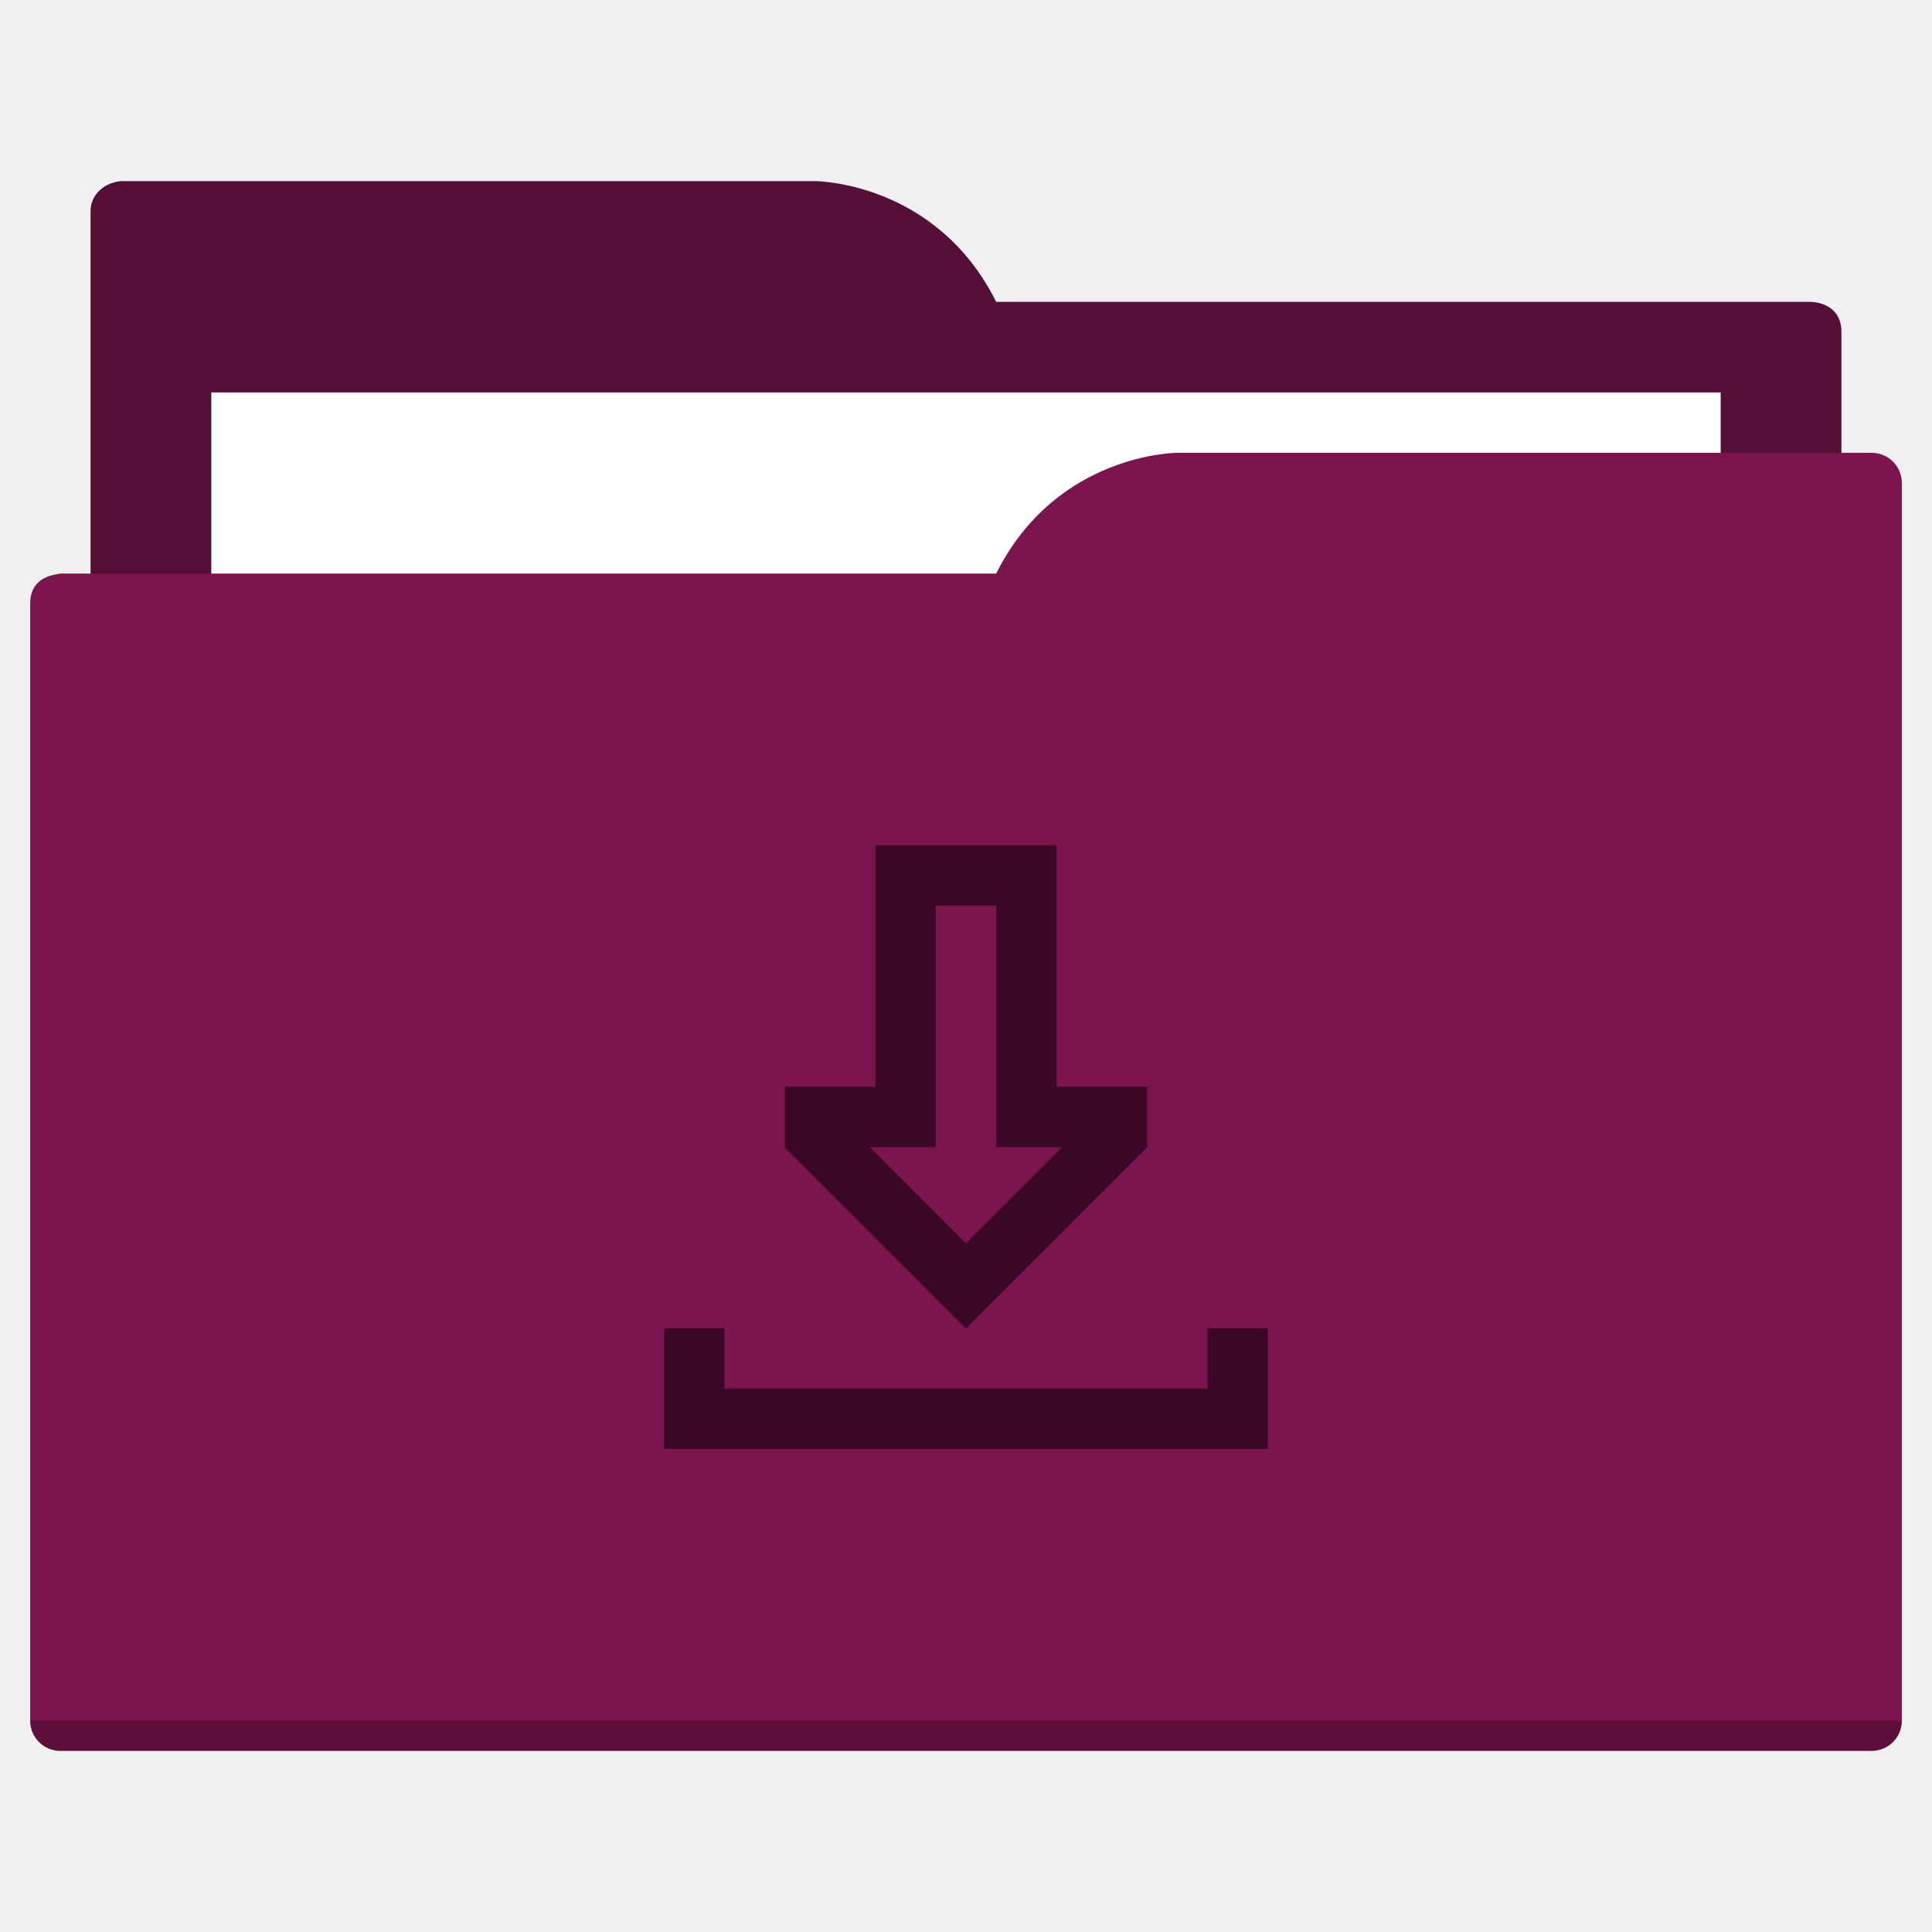
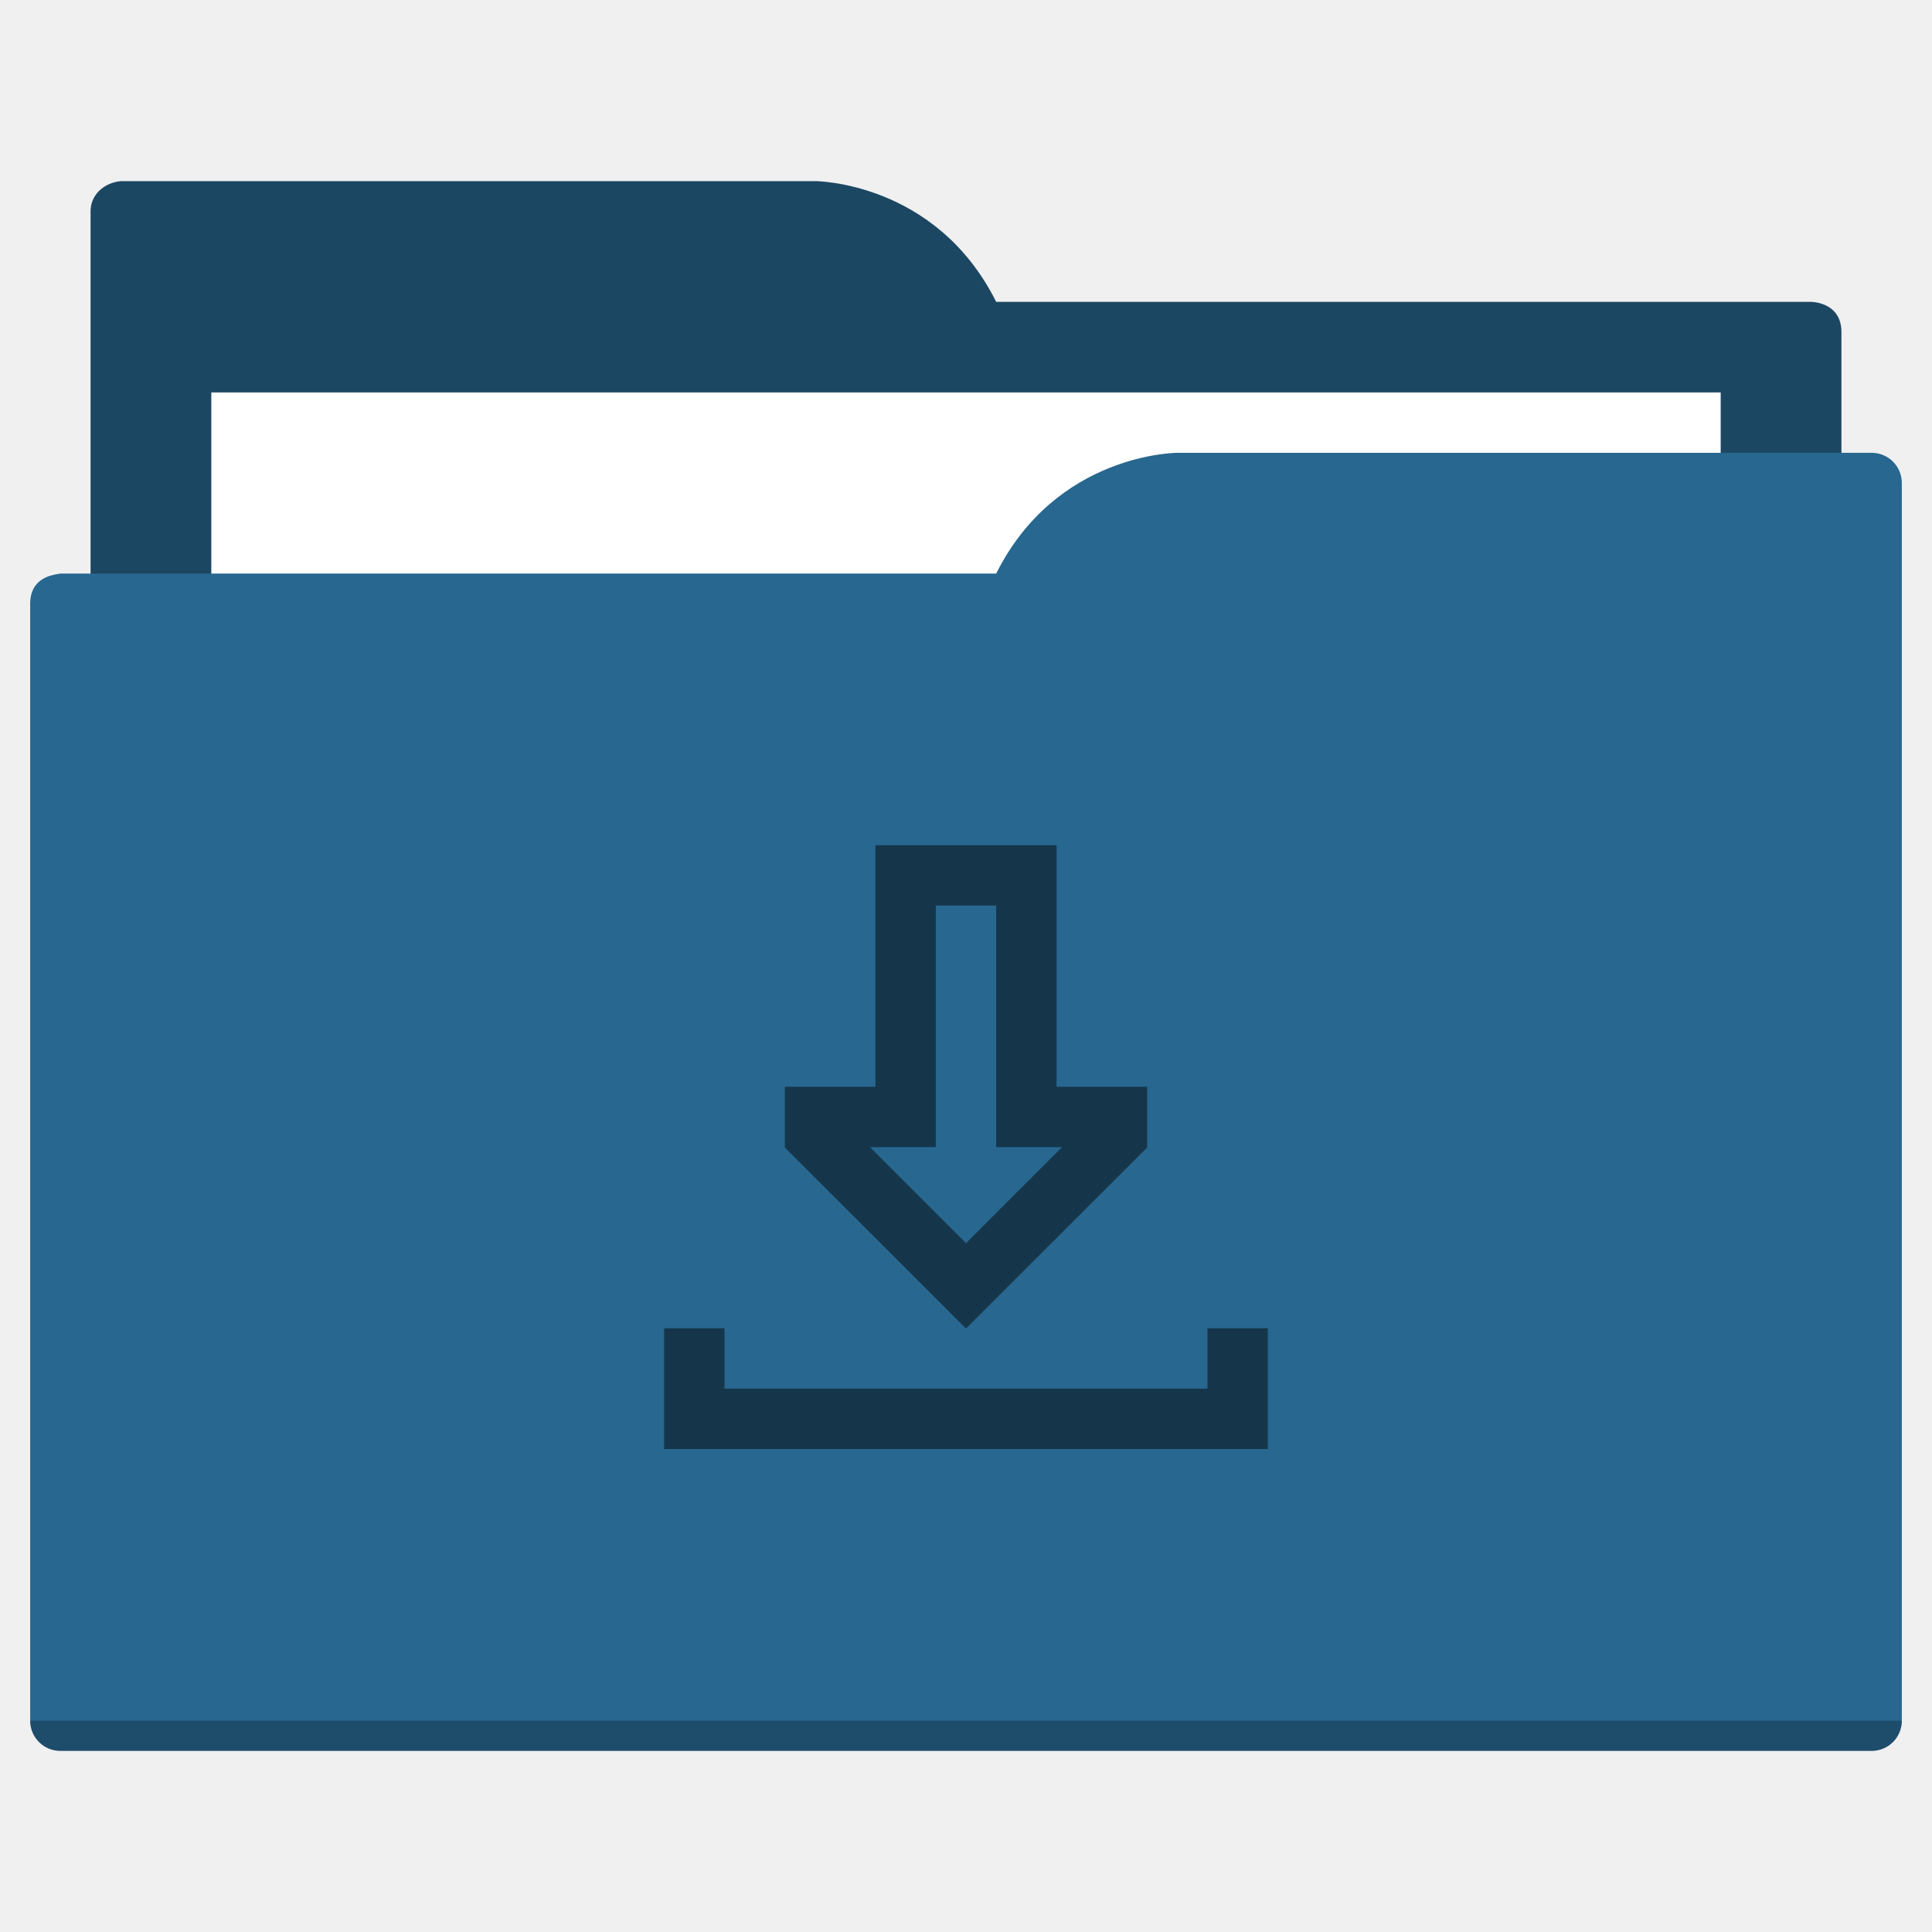
<svg xmlns="http://www.w3.org/2000/svg" width="64" height="64" id="svg5453" version="1.1" viewBox="0 0 64 64">
  <defs id="defs5455" />
  <g id="layer1" transform="translate(-384.5714,-483.798)">
-     <path style="fill:#550e36;fill-opacity:1;fill-rule:evenodd;stroke:none;stroke-width:1px;stroke-linecap:butt;stroke-linejoin:miter;stroke-opacity:1" d="M 4 6 C 3.449 6.055 3 6.446 3 7 L 3 9 L 3 49 L 61 49 L 61 14 L 61 13 L 61 11 C 61 10 60 10 60 10 L 58 10 L 37 10 L 33 10 C 31 6 27 6 27 6 L 5 6 L 4 6 z " transform="translate(384.5714,483.798)" id="folderTab" />
+     <path style="fill:#1c4762;fill-opacity:1;fill-rule:evenodd;stroke:none;stroke-width:1px;stroke-linecap:butt;stroke-linejoin:miter;stroke-opacity:1" d="M 4 6 C 3.449 6.055 3 6.446 3 7 L 3 9 L 3 49 L 61 49 L 61 14 L 61 13 L 61 11 C 61 10 60 10 60 10 L 58 10 L 37 10 L 33 10 C 31 6 27 6 27 6 L 5 6 L 4 6 z " transform="translate(384.5714,483.798)" id="folderTab" />
    <path style="color:#000000;text-decoration:none;text-decoration-line:none;text-decoration-style:solid;text-decoration-color:#000000;white-space:normal;clip-rule:nonzero;display:inline;overflow:visible;visibility:visible;opacity:1;isolation:auto;mix-blend-mode:normal;color-interpolation:sRGB;color-interpolation-filters:linearRGB;solid-color:#000000;solid-opacity:1;fill:#ffffff;fill-opacity:1;fill-rule:nonzero;stroke:none;stroke-width:1;stroke-linecap:butt;stroke-linejoin:miter;stroke-miterlimit:4;stroke-dasharray:none;stroke-dashoffset:0;stroke-opacity:1;color-rendering:auto;image-rendering:auto;shape-rendering:auto;text-rendering:auto;enable-background:accumulate" d="m 391.571,496.798 50,0 0,32 -50,0 z" id="folderPaper" />
-     <path style="fill:#7c144f;fill-opacity:1;fill-rule:evenodd;stroke:none;stroke-width:1px;stroke-linecap:butt;stroke-linejoin:miter;stroke-opacity:1" d="M 39 15 C 39 15 35 15 33 19 L 29 19 L 4 19 L 2 19 C 2 19 1.868 19.017 1.711 19.059 C 1.665 19.073 1.619 19.081 1.576 19.102 C 1.302 19.211 1 19.445 1 20 L 1 22 L 1 23 L 1 57 C 1 57.554 1.446 58 2 58 L 62 58 C 62.554 58 63 57.554 63 57 L 63 18 L 63 16 C 63 15.446 62.554 15 62 15 L 61 15 L 39 15 z " transform="translate(384.5714,483.798)" id="folderFront" />
+     <path style="fill:#28678f;fill-opacity:1;fill-rule:evenodd;stroke:none;stroke-width:1px;stroke-linecap:butt;stroke-linejoin:miter;stroke-opacity:1" d="M 39 15 C 39 15 35 15 33 19 L 29 19 L 4 19 L 2 19 C 2 19 1.868 19.017 1.711 19.059 C 1.665 19.073 1.619 19.081 1.576 19.102 C 1.302 19.211 1 19.445 1 20 L 1 22 L 1 23 L 1 57 C 1 57.554 1.446 58 2 58 L 62 58 C 62.554 58 63 57.554 63 57 L 63 18 L 63 16 C 63 15.446 62.554 15 62 15 L 61 15 L 39 15 z " transform="translate(384.5714,483.798)" id="folderFront" />
    <path style="opacity:0.25;fill:#000000;fill-opacity:1;stroke:none" d="m 385.571,540.798 c 0,0.554 0.446,1 1,1 l 60,0 c 0.554,0 1,-0.446 1,-1 z" id="folderShadow" />
-     <path style="color:#000000;text-decoration:none;text-decoration-line:none;text-decoration-style:solid;text-decoration-color:#000000;white-space:normal;clip-rule:nonzero;display:inline;overflow:visible;visibility:visible;opacity:1;isolation:auto;mix-blend-mode:normal;color-interpolation:sRGB;color-interpolation-filters:linearRGB;solid-color:#000000;solid-opacity:1;fill:#3b0925;fill-opacity:1;fill-rule:nonzero;stroke:none;stroke-width:1;stroke-linecap:butt;stroke-linejoin:miter;stroke-miterlimit:4;stroke-dasharray:none;stroke-dashoffset:0;stroke-opacity:1;color-rendering:auto;image-rendering:auto;shape-rendering:auto;text-rendering:auto;enable-background:accumulate" d="m 29,28 0,8 -3,0 0,2 0,0.012 L 31.99,44 32,44 32.01,44 38,38.012 38,38 l 0,-2 -3,0 0,-8 -6,0 z m 2,2 2,0 0,6 0,2 2.182,0 L 32,41.182 28.818,38 31,38 l 0,-2 0,-6 z m -9,14 0,2 0,2 2,0 18,0 0,-2 0,-2 -2,0 0,2 -16,0 0,-2 -2,0 z" transform="translate(384.5714,483.798)" id="folderGlyph" />
-     <rect style="color:#000000;clip-rule:nonzero;display:inline;overflow:visible;visibility:visible;opacity:1;isolation:auto;mix-blend-mode:normal;color-interpolation:sRGB;color-interpolation-filters:linearRGB;solid-color:#000000;solid-opacity:1;fill:#550e36;fill-opacity:1;fill-rule:nonzero;stroke:none;stroke-width:1;stroke-linecap:butt;stroke-linejoin:miter;stroke-miterlimit:4;stroke-dasharray:none;stroke-dashoffset:0;stroke-opacity:1;color-rendering:auto;image-rendering:auto;shape-rendering:auto;text-rendering:auto;enable-background:accumulate" id="rect4157" width="5" height="5" x="377.571" y="483.798" />
-     <rect style="color:#000000;clip-rule:nonzero;display:inline;overflow:visible;visibility:visible;opacity:1;isolation:auto;mix-blend-mode:normal;color-interpolation:sRGB;color-interpolation-filters:linearRGB;solid-color:#000000;solid-opacity:1;fill:#7c144f;fill-opacity:1;fill-rule:nonzero;stroke:none;stroke-width:1;stroke-linecap:butt;stroke-linejoin:miter;stroke-miterlimit:4;stroke-dasharray:none;stroke-dashoffset:0;stroke-opacity:1;color-rendering:auto;image-rendering:auto;shape-rendering:auto;text-rendering:auto;enable-background:accumulate" id="rect4157-5" width="5" height="5" x="377.571" y="491.798" />
-     <rect style="color:#000000;clip-rule:nonzero;display:inline;overflow:visible;visibility:visible;opacity:1;isolation:auto;mix-blend-mode:normal;color-interpolation:sRGB;color-interpolation-filters:linearRGB;solid-color:#000000;solid-opacity:1;fill:#3b0925;fill-opacity:1;fill-rule:nonzero;stroke:none;stroke-width:1;stroke-linecap:butt;stroke-linejoin:miter;stroke-miterlimit:4;stroke-dasharray:none;stroke-dashoffset:0;stroke-opacity:1;color-rendering:auto;image-rendering:auto;shape-rendering:auto;text-rendering:auto;enable-background:accumulate" id="rect4157-8" width="5" height="5" x="377.571" y="499.798" />
+     <path style="color:#000000;text-decoration:none;text-decoration-line:none;text-decoration-style:solid;text-decoration-color:#000000;white-space:normal;clip-rule:nonzero;display:inline;overflow:visible;visibility:visible;opacity:1;isolation:auto;mix-blend-mode:normal;color-interpolation:sRGB;color-interpolation-filters:linearRGB;solid-color:#000000;solid-opacity:1;fill:#15364a;fill-opacity:1;fill-rule:nonzero;stroke:none;stroke-width:1;stroke-linecap:butt;stroke-linejoin:miter;stroke-miterlimit:4;stroke-dasharray:none;stroke-dashoffset:0;stroke-opacity:1;color-rendering:auto;image-rendering:auto;shape-rendering:auto;text-rendering:auto;enable-background:accumulate" d="m 29,28 0,8 -3,0 0,2 0,0.012 L 31.99,44 32,44 32.01,44 38,38.012 38,38 l 0,-2 -3,0 0,-8 -6,0 z m 2,2 2,0 0,6 0,2 2.182,0 L 32,41.182 28.818,38 31,38 l 0,-2 0,-6 z m -9,14 0,2 0,2 2,0 18,0 0,-2 0,-2 -2,0 0,2 -16,0 0,-2 -2,0 z" transform="translate(384.5714,483.798)" id="folderGlyph" />
+     <rect style="color:#000000;clip-rule:nonzero;display:inline;overflow:visible;visibility:visible;opacity:1;isolation:auto;mix-blend-mode:normal;color-interpolation:sRGB;color-interpolation-filters:linearRGB;solid-color:#000000;solid-opacity:1;fill:#1c4762;fill-opacity:1;fill-rule:nonzero;stroke:none;stroke-width:1;stroke-linecap:butt;stroke-linejoin:miter;stroke-miterlimit:4;stroke-dasharray:none;stroke-dashoffset:0;stroke-opacity:1;color-rendering:auto;image-rendering:auto;shape-rendering:auto;text-rendering:auto;enable-background:accumulate" id="rect4157" width="5" height="5" x="377.571" y="483.798" />
+     <rect style="color:#000000;clip-rule:nonzero;display:inline;overflow:visible;visibility:visible;opacity:1;isolation:auto;mix-blend-mode:normal;color-interpolation:sRGB;color-interpolation-filters:linearRGB;solid-color:#000000;solid-opacity:1;fill:#28678f;fill-opacity:1;fill-rule:nonzero;stroke:none;stroke-width:1;stroke-linecap:butt;stroke-linejoin:miter;stroke-miterlimit:4;stroke-dasharray:none;stroke-dashoffset:0;stroke-opacity:1;color-rendering:auto;image-rendering:auto;shape-rendering:auto;text-rendering:auto;enable-background:accumulate" id="rect4157-5" width="5" height="5" x="377.571" y="491.798" />
+     <rect style="color:#000000;clip-rule:nonzero;display:inline;overflow:visible;visibility:visible;opacity:1;isolation:auto;mix-blend-mode:normal;color-interpolation:sRGB;color-interpolation-filters:linearRGB;solid-color:#000000;solid-opacity:1;fill:#15364a;fill-opacity:1;fill-rule:nonzero;stroke:none;stroke-width:1;stroke-linecap:butt;stroke-linejoin:miter;stroke-miterlimit:4;stroke-dasharray:none;stroke-dashoffset:0;stroke-opacity:1;color-rendering:auto;image-rendering:auto;shape-rendering:auto;text-rendering:auto;enable-background:accumulate" id="rect4157-8" width="5" height="5" x="377.571" y="499.798" />
  </g>
</svg>
